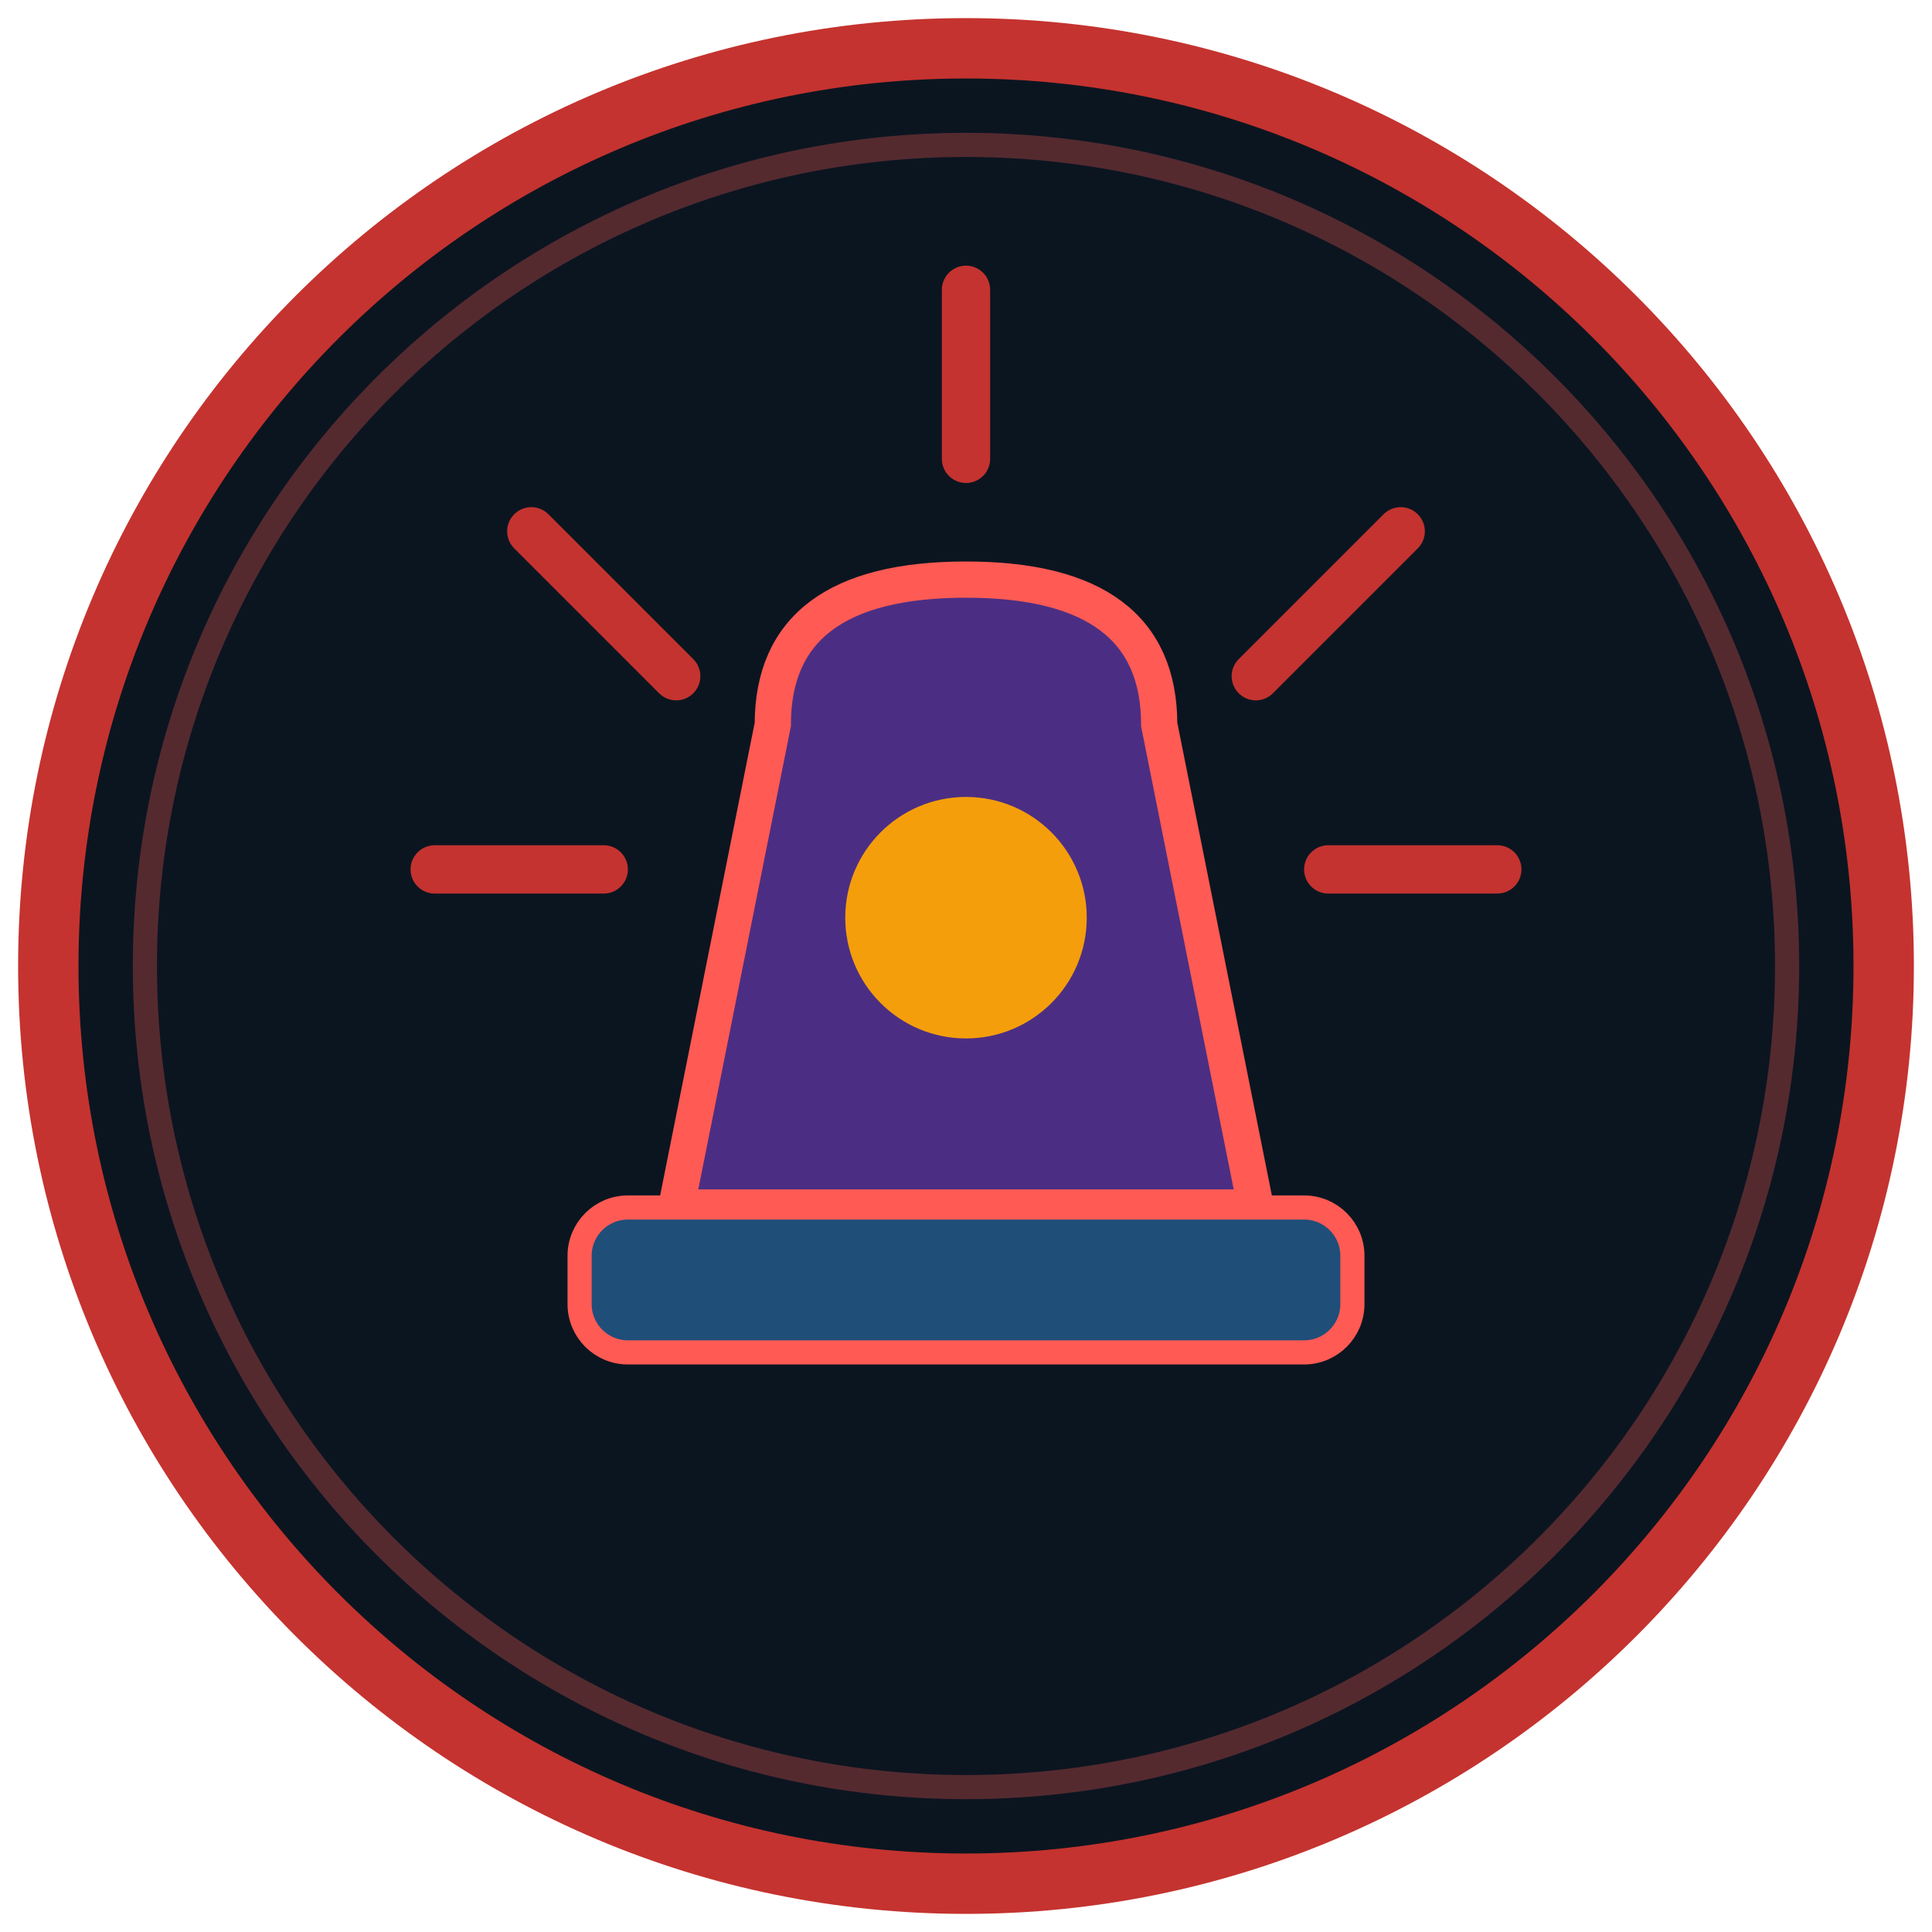
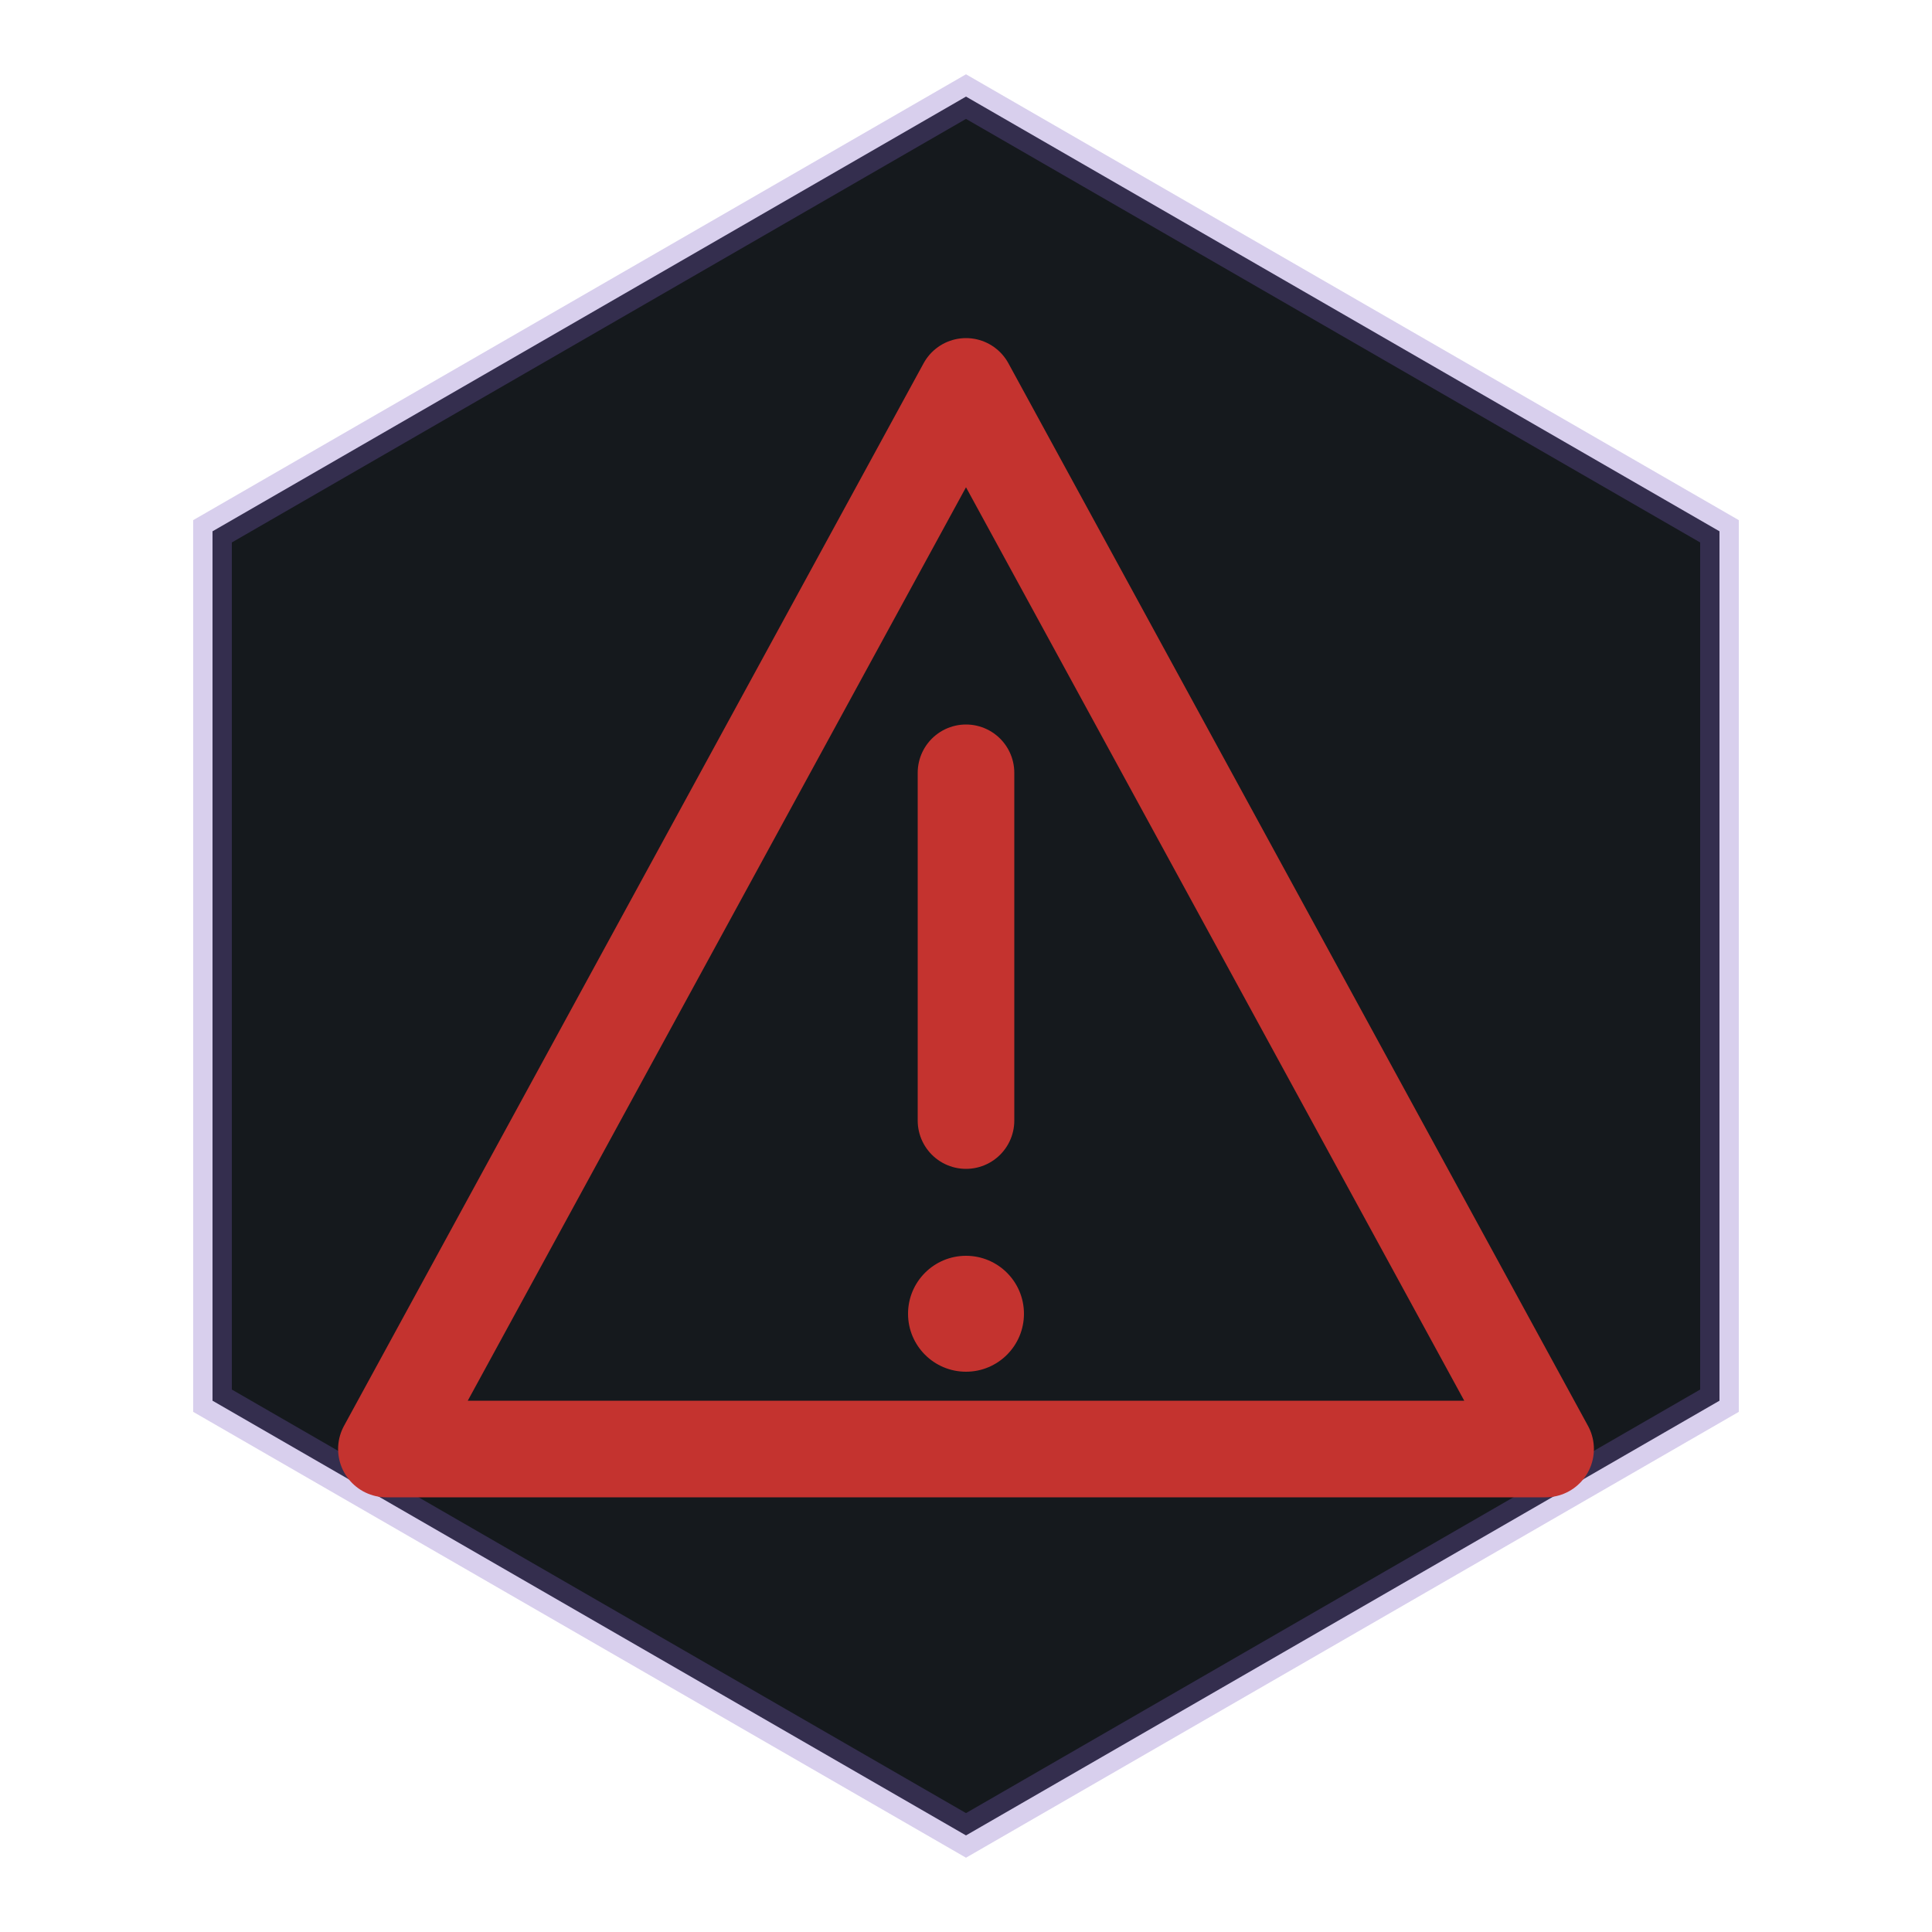
- <svg xmlns="http://www.w3.org/2000/svg" viewBox="0 0 80 80" fill="none">
-   <circle cx="40" cy="40" r="38" stroke="#C4332F" stroke-width="2.5" fill="#0B1520" />
-   <circle cx="40" cy="40" r="34" stroke="#FF5A54" stroke-width="1" fill="none" opacity="0.3" />
-   <path d="M28 50 L52 50 L48 30 Q48 24 40 24 Q32 24 32 30 Z" fill="#4B2E83" stroke="#FF5A54" stroke-width="1.5" />
-   <rect x="24" y="50" width="32" height="6" rx="2" fill="#1F4E79" stroke="#FF5A54" stroke-width="1" />
-   <circle cx="40" cy="38" r="5" fill="#F59E0B" />
-   <line x1="22" y1="22" x2="28" y2="28" stroke="#C4332F" stroke-width="2" stroke-linecap="round" />
-   <line x1="58" y1="22" x2="52" y2="28" stroke="#C4332F" stroke-width="2" stroke-linecap="round" />
-   <line x1="40" y1="12" x2="40" y2="19" stroke="#C4332F" stroke-width="2" stroke-linecap="round" />
-   <line x1="18" y1="36" x2="25" y2="36" stroke="#C4332F" stroke-width="2" stroke-linecap="round" />
-   <line x1="62" y1="36" x2="55" y2="36" stroke="#C4332F" stroke-width="2" stroke-linecap="round" />
+ <svg xmlns="http://www.w3.org/2000/svg" viewBox="0 0 100 100" fill="none">
+   <path d="M50 5 L89 27.5 L89 72.5 L50 95 L11 72.5 L11 27.5 Z" fill="#15191D" stroke="#7C5DC2" stroke-width="2" stroke-opacity="0.3" />
+   <path d="M50 20 L80 75 H20 Z" stroke="#C4332F" stroke-width="5" stroke-linejoin="round" />
+   <path d="M50 40 V58" stroke="#C4332F" stroke-width="5" stroke-linecap="round" />
+   <circle cx="50" cy="68" r="3" fill="#C4332F" />
</svg>
